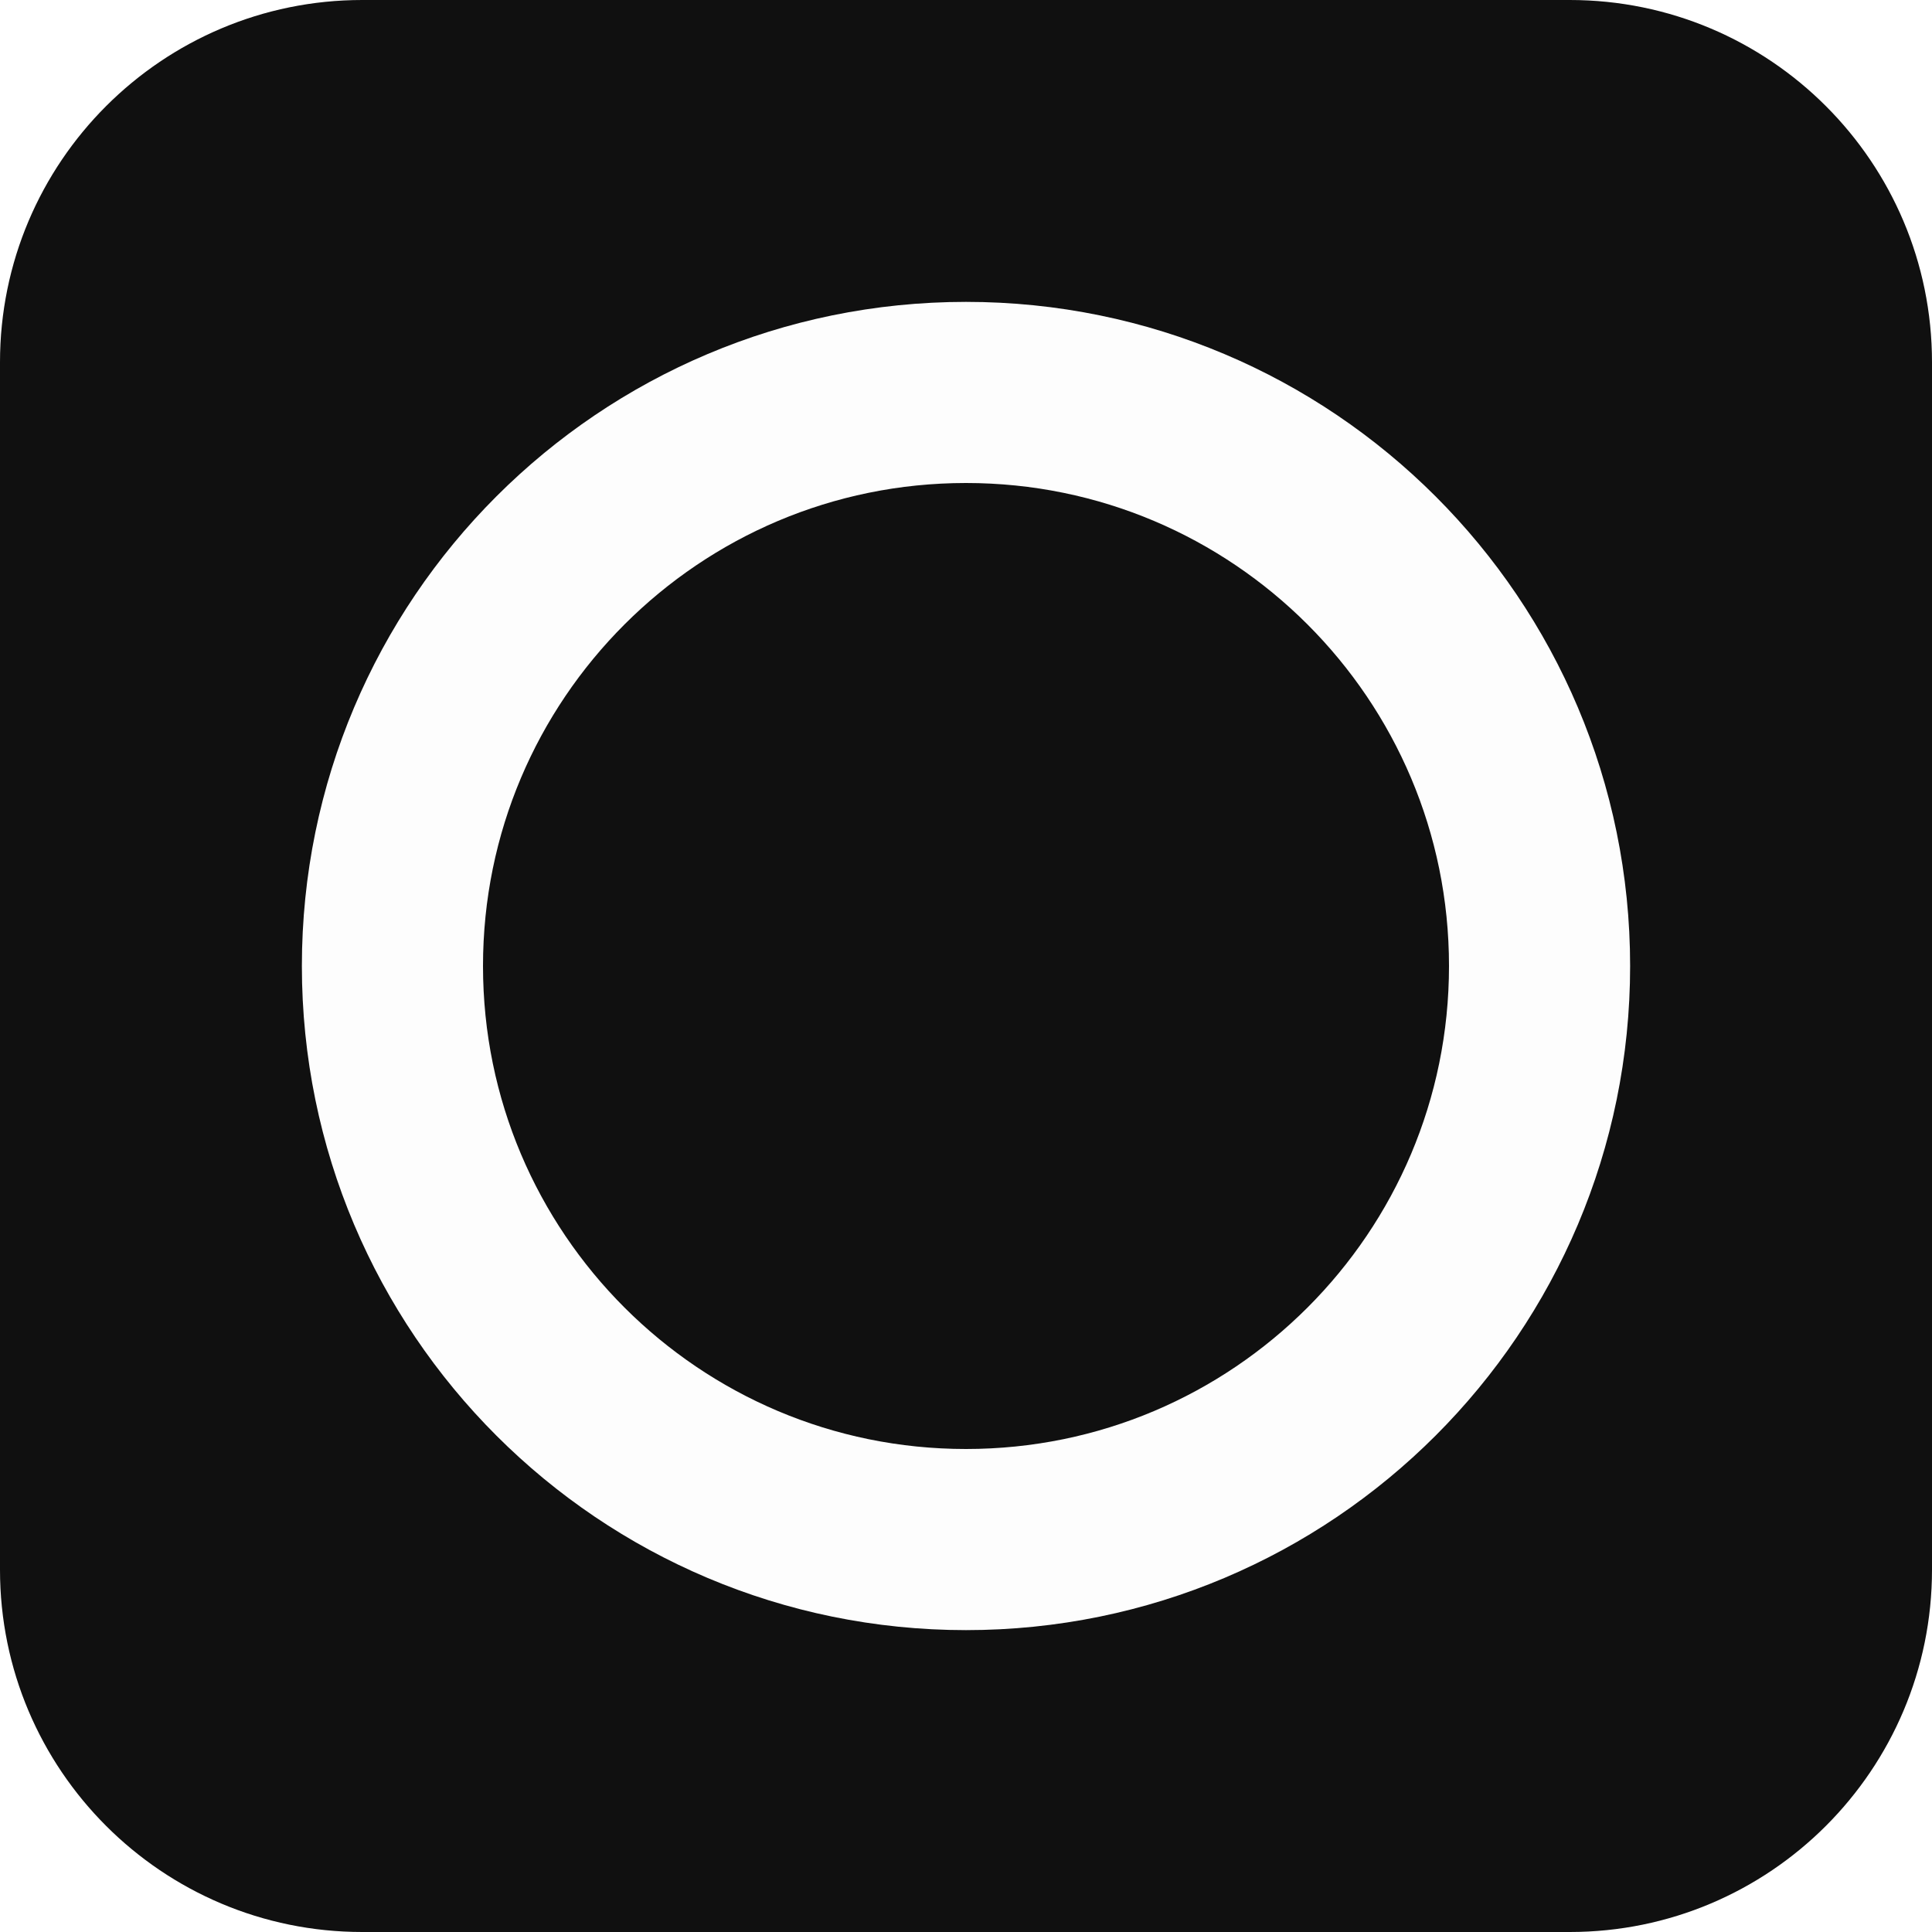
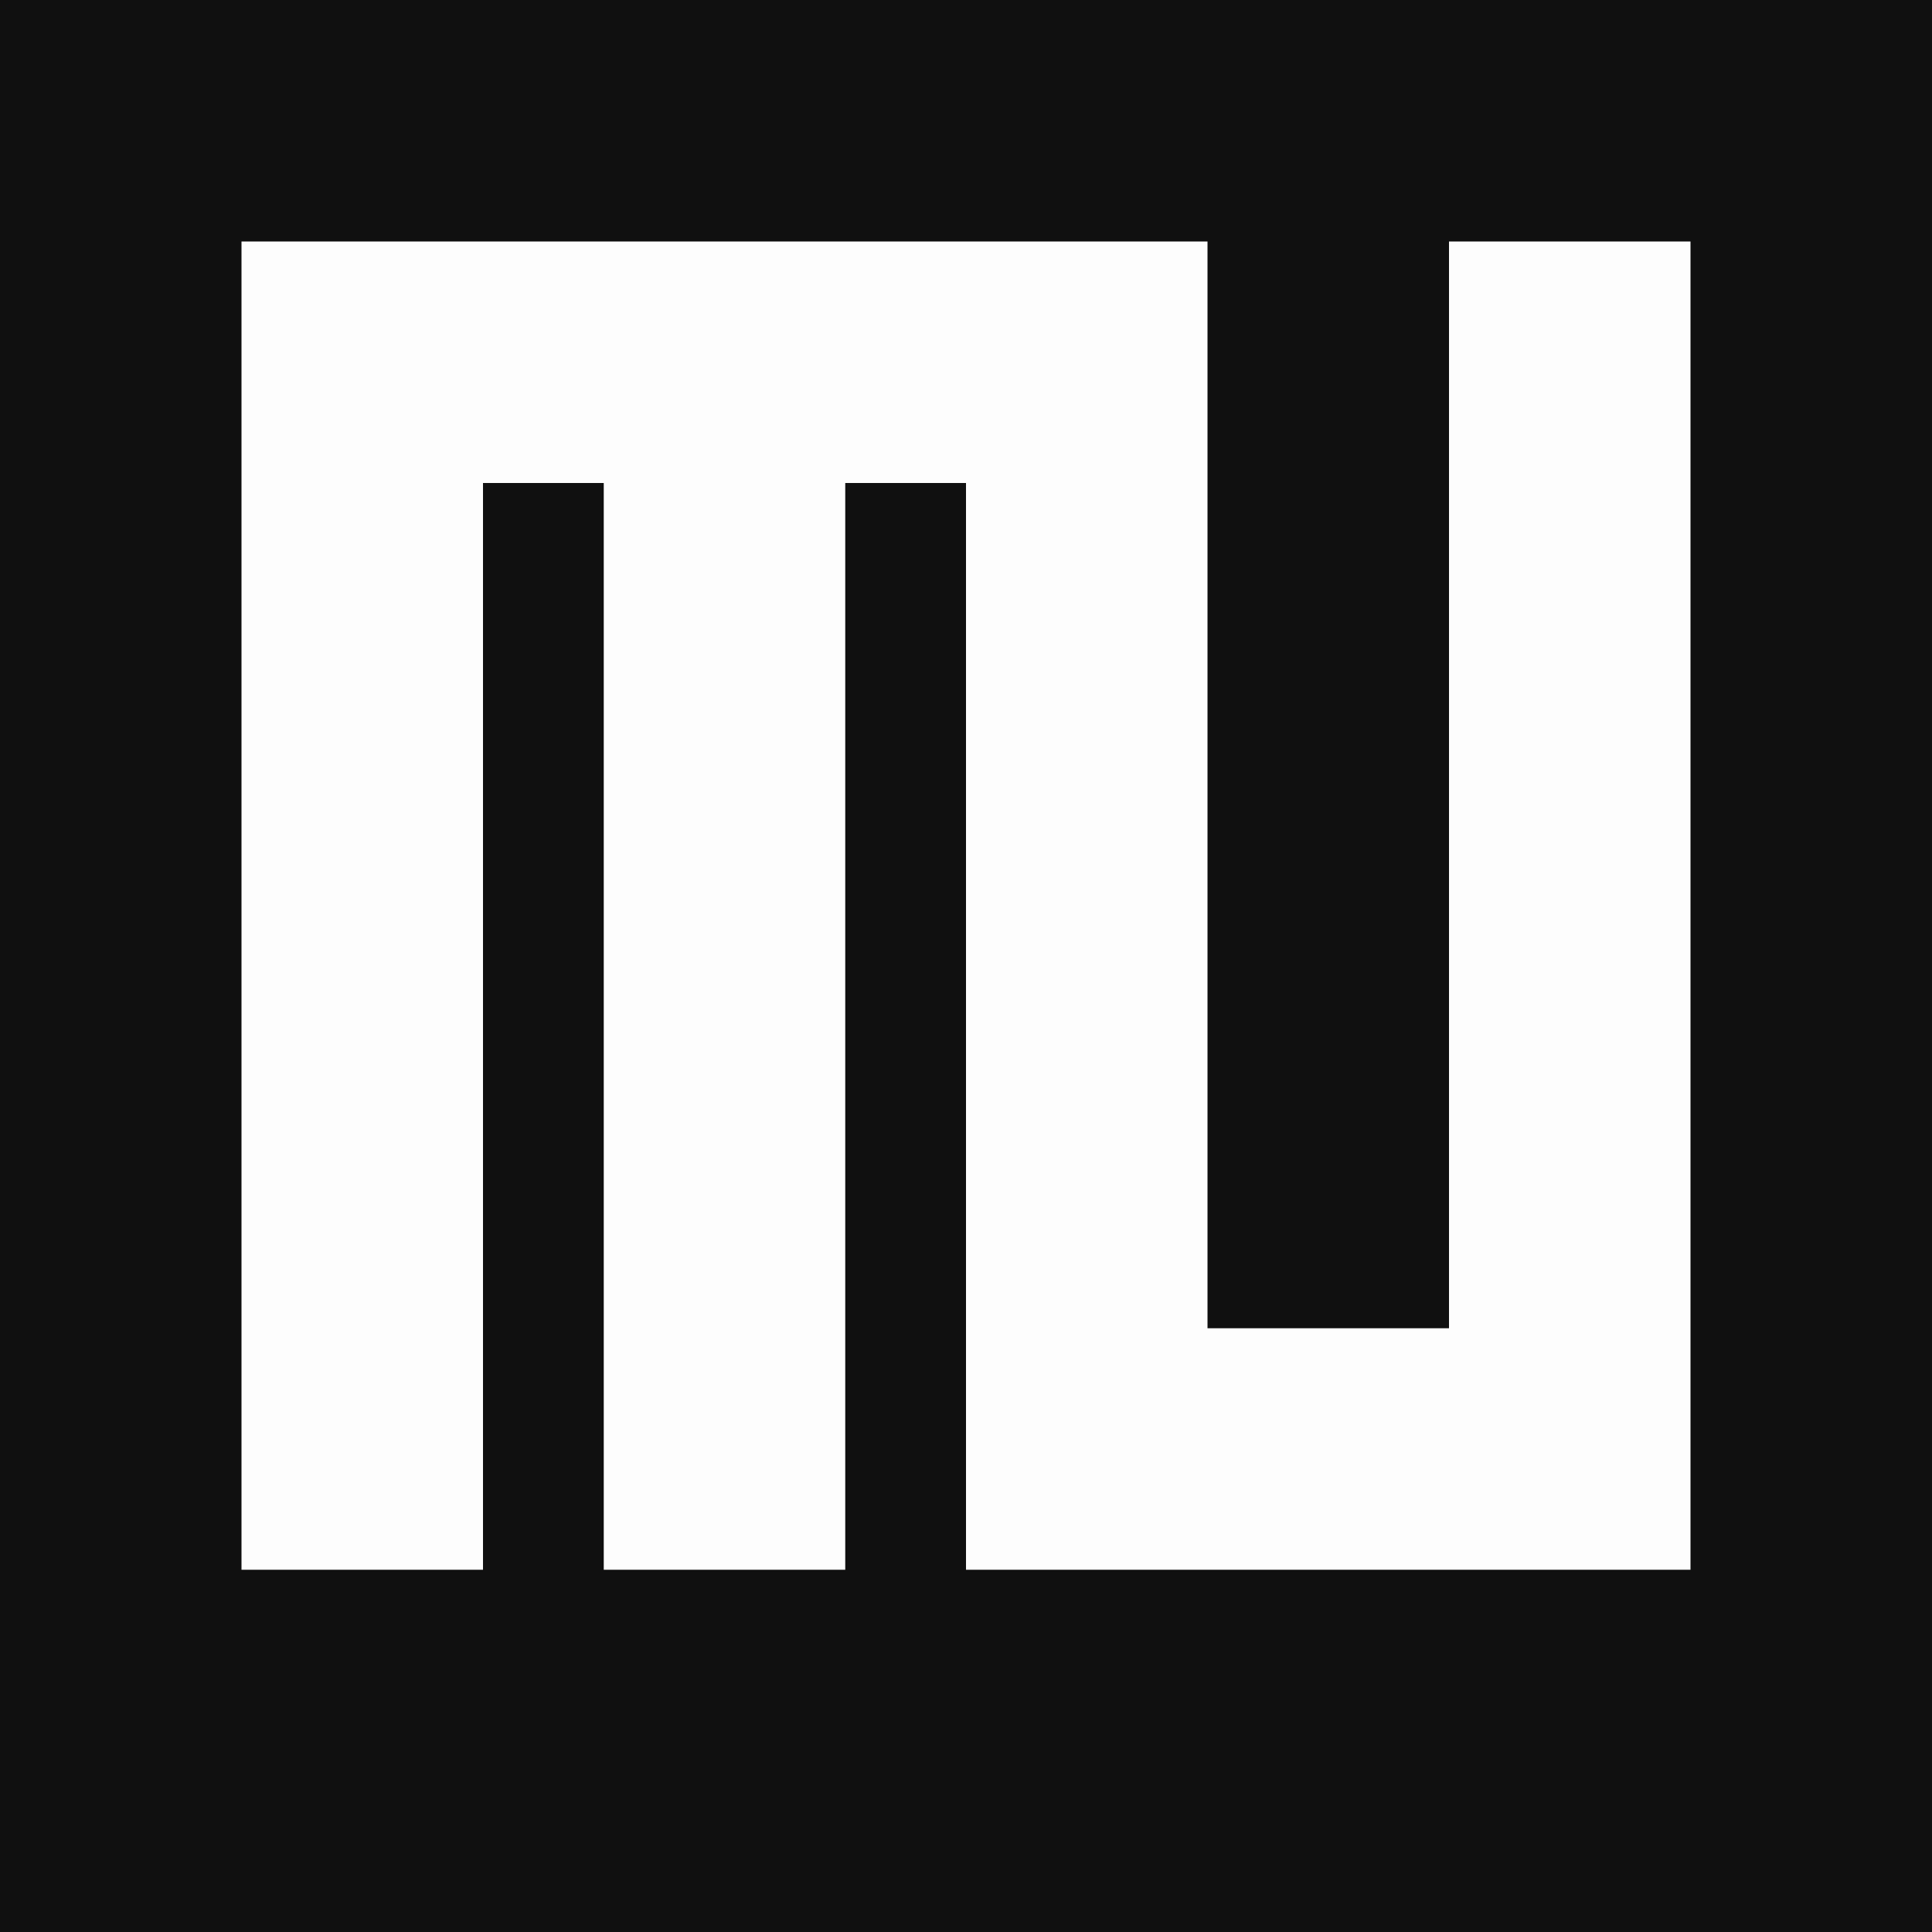
<svg xmlns="http://www.w3.org/2000/svg" viewBox="0 0 32 32">
-   <rect width="32" height="32" rx="6" fill="#101010" />
-   <circle cx="16" cy="16" r="9.5" fill="none" stroke="#fdfdfd" stroke-width="3" />
+   <rect width="32" height="32" fill="#101010" />
+   <path transform="translate(4 4)" d="M0 0H16V18H20V0H24V22H12V4H10V22H6V4H4V22H0Z" fill="#fdfdfd" />
</svg>
